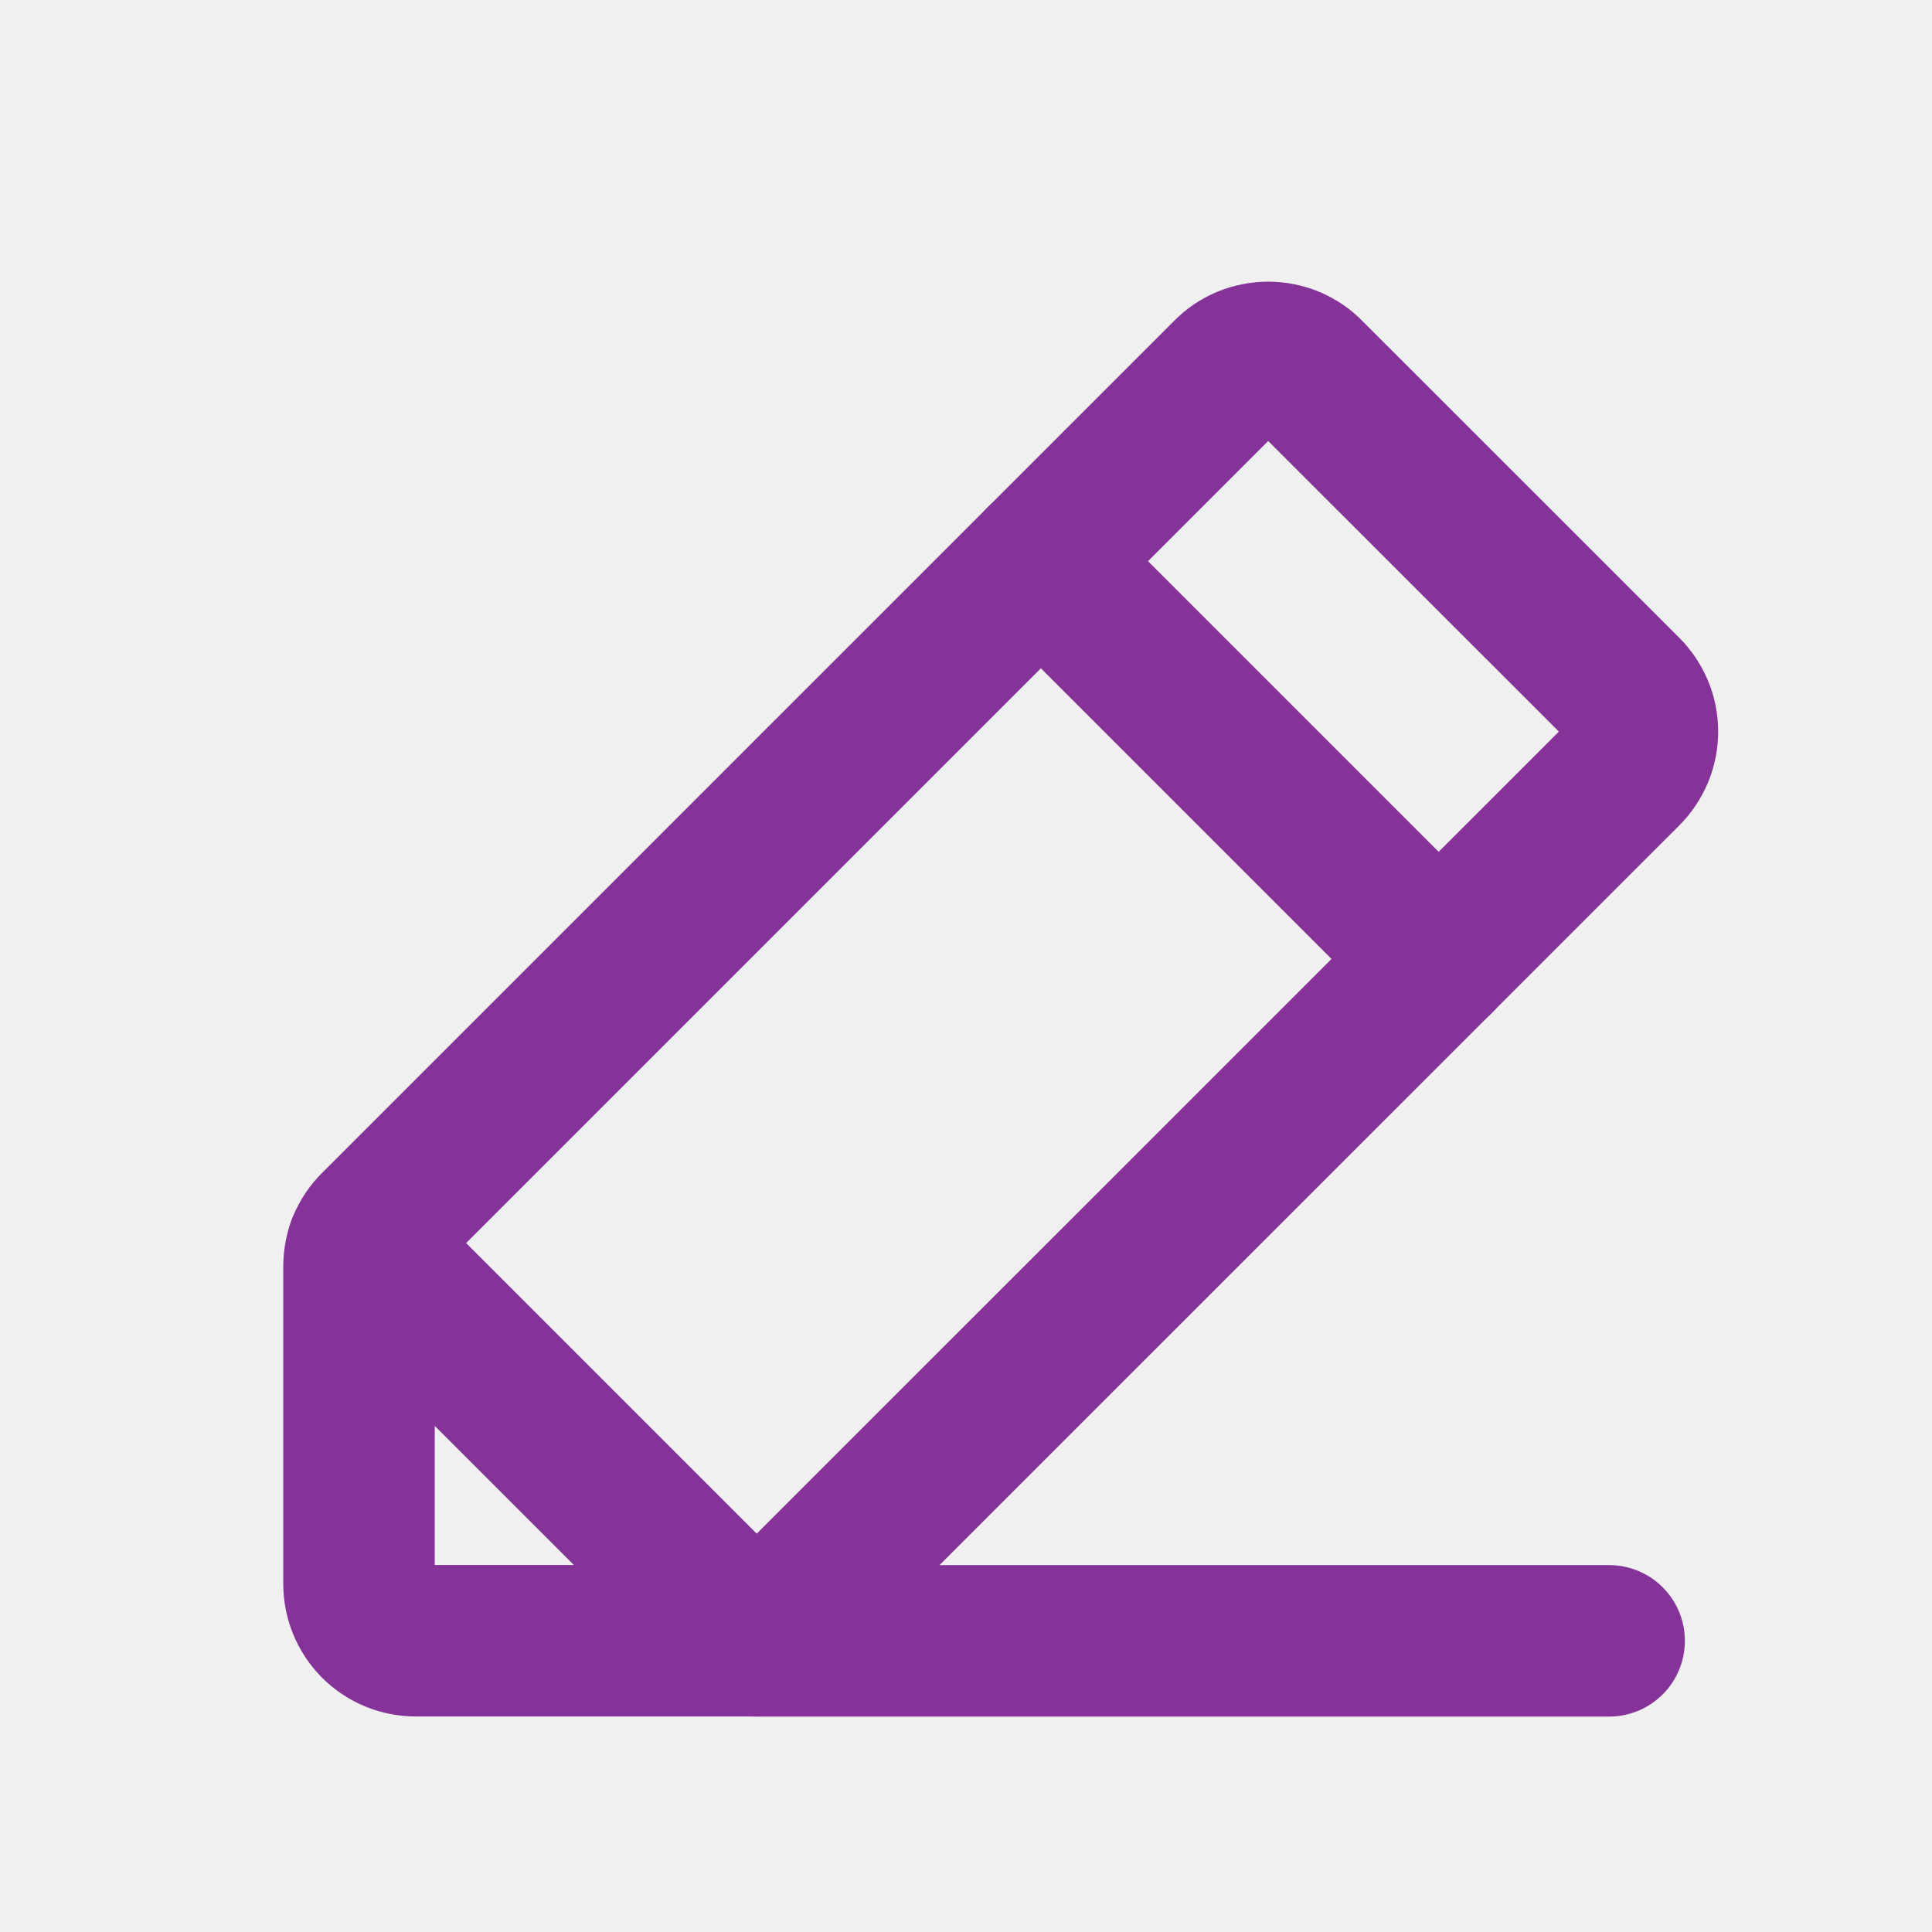
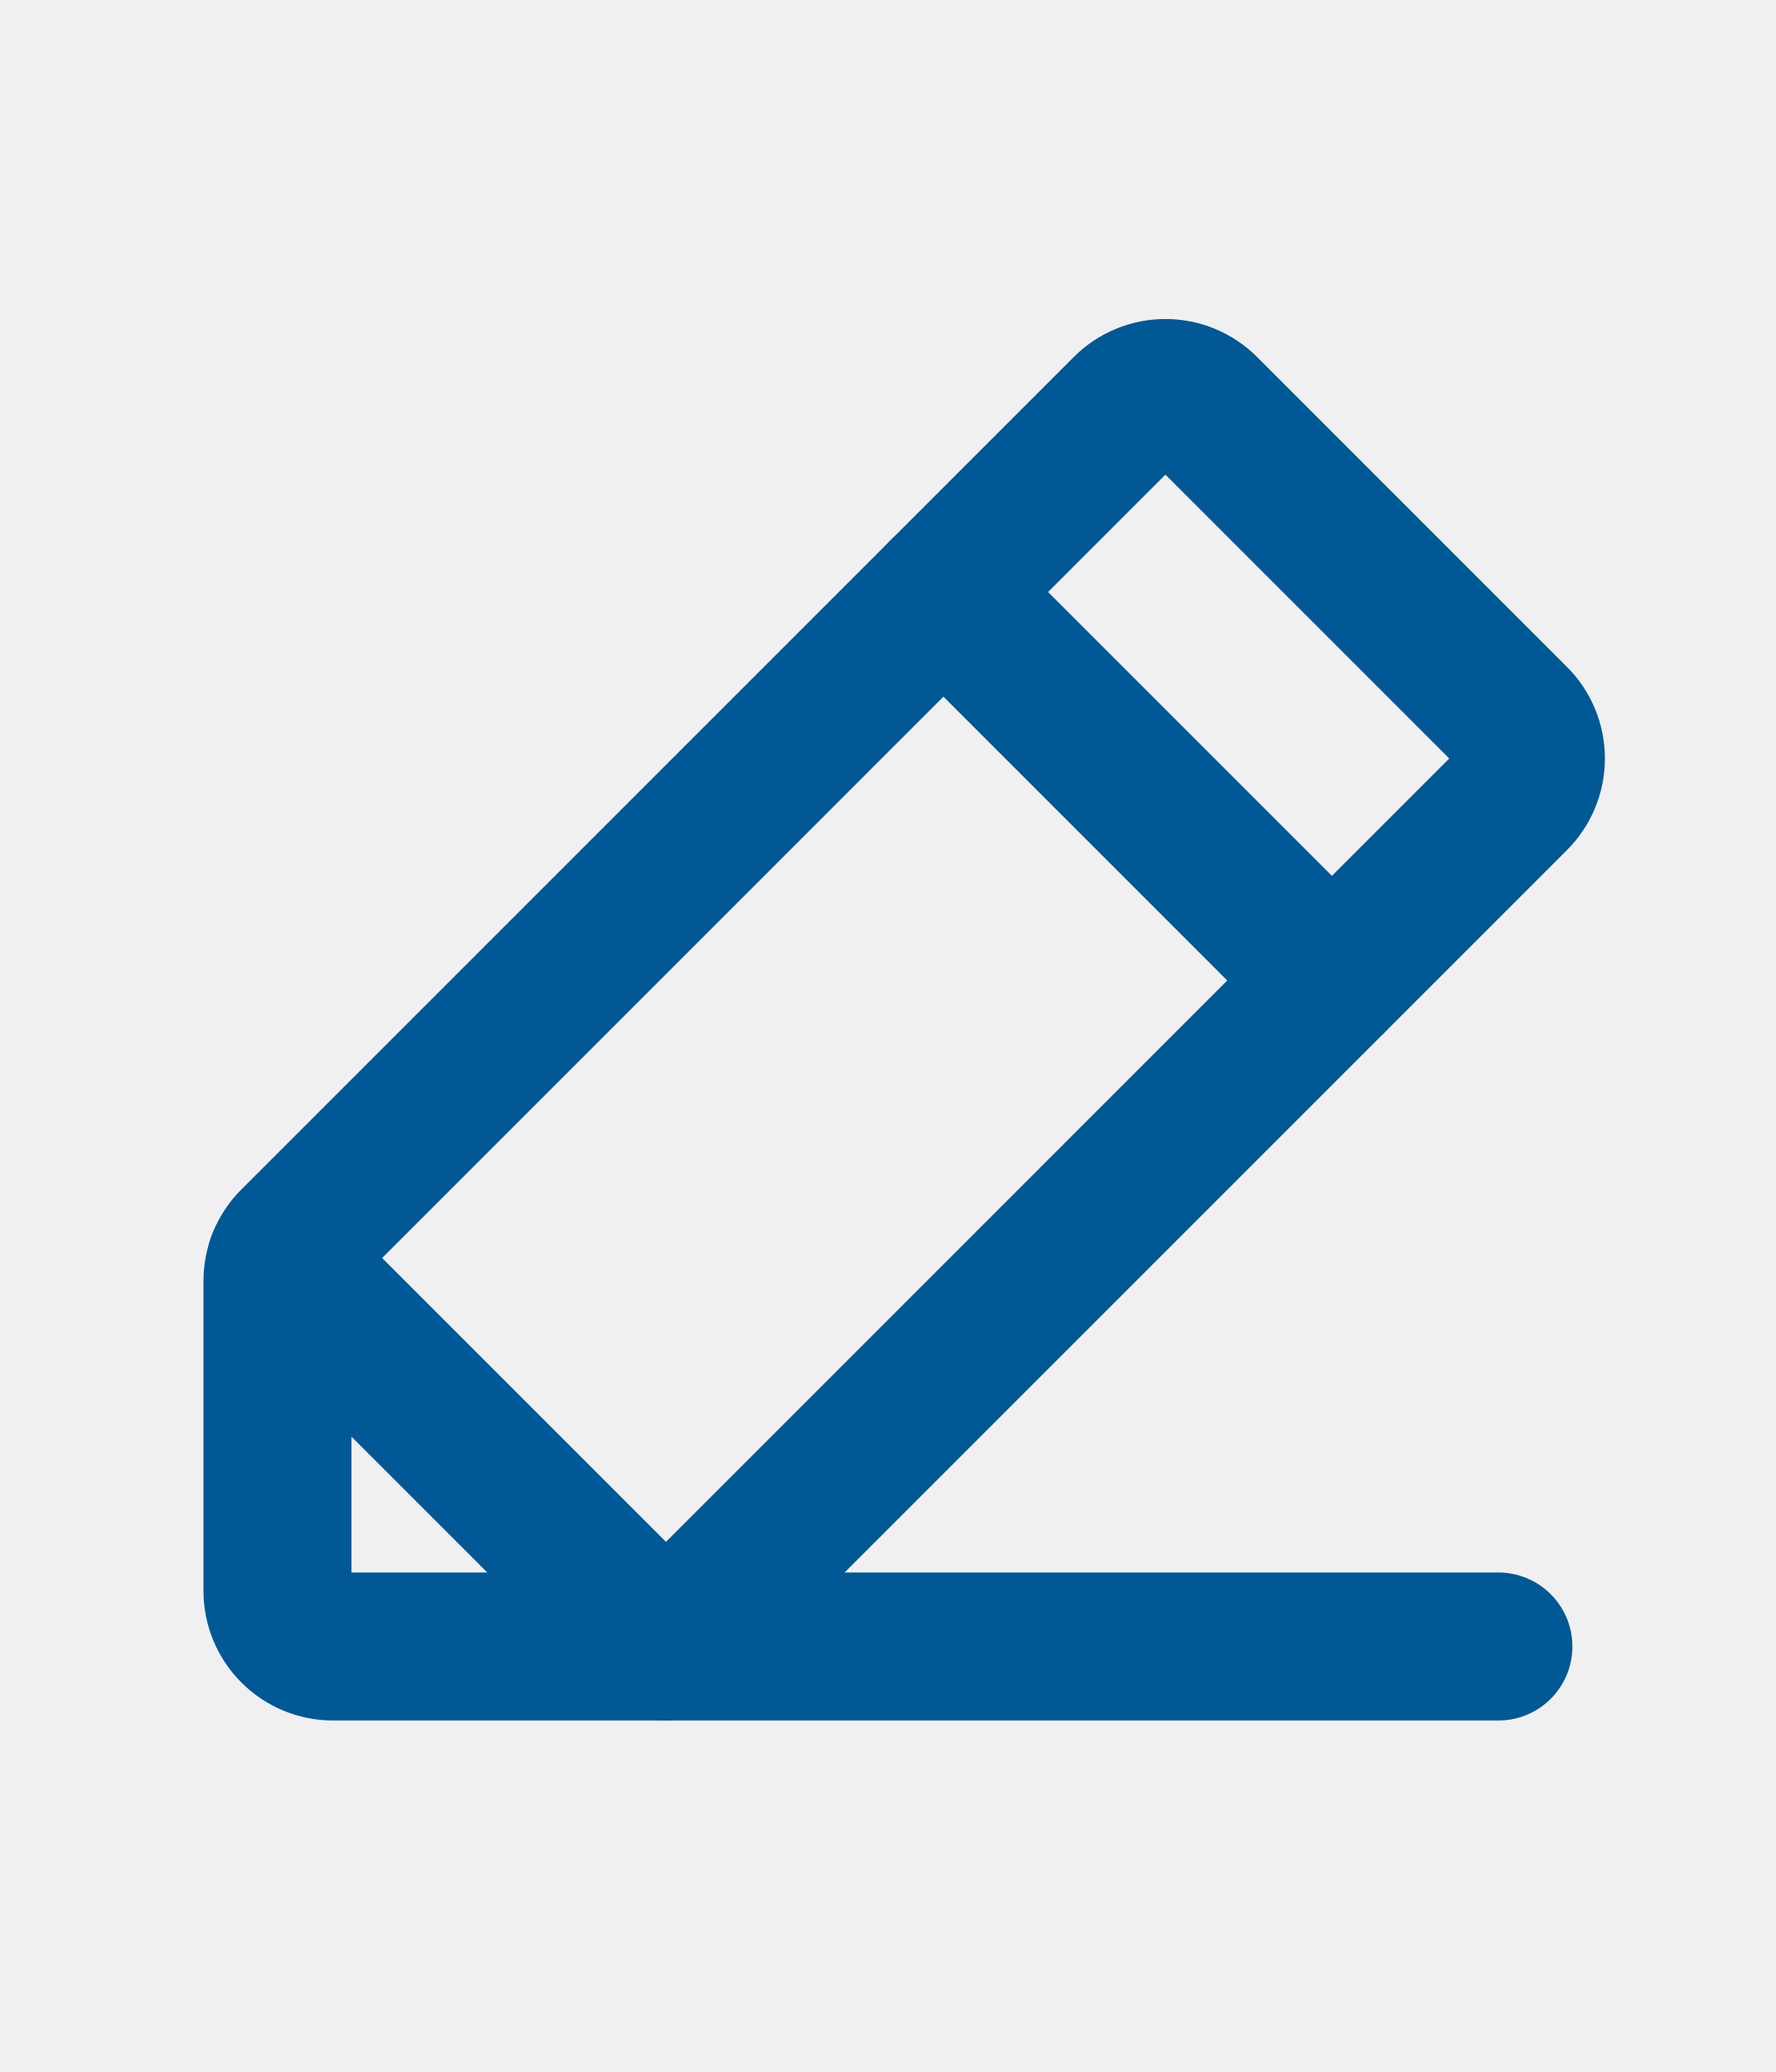
- <svg xmlns="http://www.w3.org/2000/svg" width="17" height="17" viewBox="0 0 17 17" fill="none">
-   <path d="M6.659 14.437H3.659C3.526 14.437 3.399 14.385 3.305 14.291C3.212 14.197 3.159 14.07 3.159 13.937V11.144C3.159 11.079 3.171 11.014 3.196 10.954C3.221 10.894 3.257 10.84 3.303 10.794L10.803 3.294C10.849 3.246 10.905 3.209 10.966 3.183C11.027 3.158 11.093 3.145 11.159 3.145C11.225 3.145 11.291 3.158 11.352 3.183C11.413 3.209 11.469 3.246 11.515 3.294L14.303 6.081C14.35 6.128 14.387 6.183 14.413 6.244C14.439 6.306 14.452 6.371 14.452 6.437C14.452 6.504 14.439 6.569 14.413 6.631C14.387 6.692 14.35 6.747 14.303 6.794L6.659 14.437Z" stroke="#863399" stroke-width="1.333" stroke-linecap="round" stroke-linejoin="round" />
-   <path d="M9.159 4.938L12.659 8.438" stroke="#863399" stroke-width="1.333" stroke-linecap="round" stroke-linejoin="round" />
-   <path d="M14.159 14.438H6.659L3.19 10.969" stroke="#863399" stroke-width="1.333" stroke-linecap="round" stroke-linejoin="round" />
+ <svg xmlns="http://www.w3.org/2000/svg" width="24" height="28" viewBox="0 0 24 28" fill="none">
+   <g clip-path="url(#clip0_99_73279)">
+     <path d="M9 22.25H4.5C4.301 22.25 4.11 22.171 3.97 22.03C3.829 21.89 3.75 21.699 3.75 21.5V17.309C3.75 17.212 3.769 17.115 3.806 17.025C3.843 16.935 3.897 16.853 3.966 16.784L15.216 5.534C15.285 5.463 15.369 5.407 15.46 5.369C15.552 5.33 15.65 5.311 15.75 5.311C15.85 5.311 15.948 5.33 16.04 5.369C16.131 5.407 16.215 5.463 16.284 5.534L20.466 9.716C20.537 9.785 20.593 9.869 20.631 9.96C20.67 10.052 20.689 10.15 20.689 10.25C20.689 10.349 20.67 10.448 20.631 10.54C20.593 10.631 20.537 10.714 20.466 10.784L9 22.25Z" stroke="#005895" stroke-width="2" stroke-linecap="round" stroke-linejoin="round" />
+     <path d="M12.75 8L18 13.25" stroke="#005895" stroke-width="2" stroke-linecap="round" stroke-linejoin="round" />
+     <path d="M20.25 22.25H9L3.797 17.047" stroke="#005895" stroke-width="2" stroke-linecap="round" stroke-linejoin="round" />
+   </g>
+   <defs>
+     <clipPath id="clip0_99_73279">
+       <rect width="24" height="24" fill="white" transform="translate(0 2)" />
+     </clipPath>
+   </defs>
</svg>
